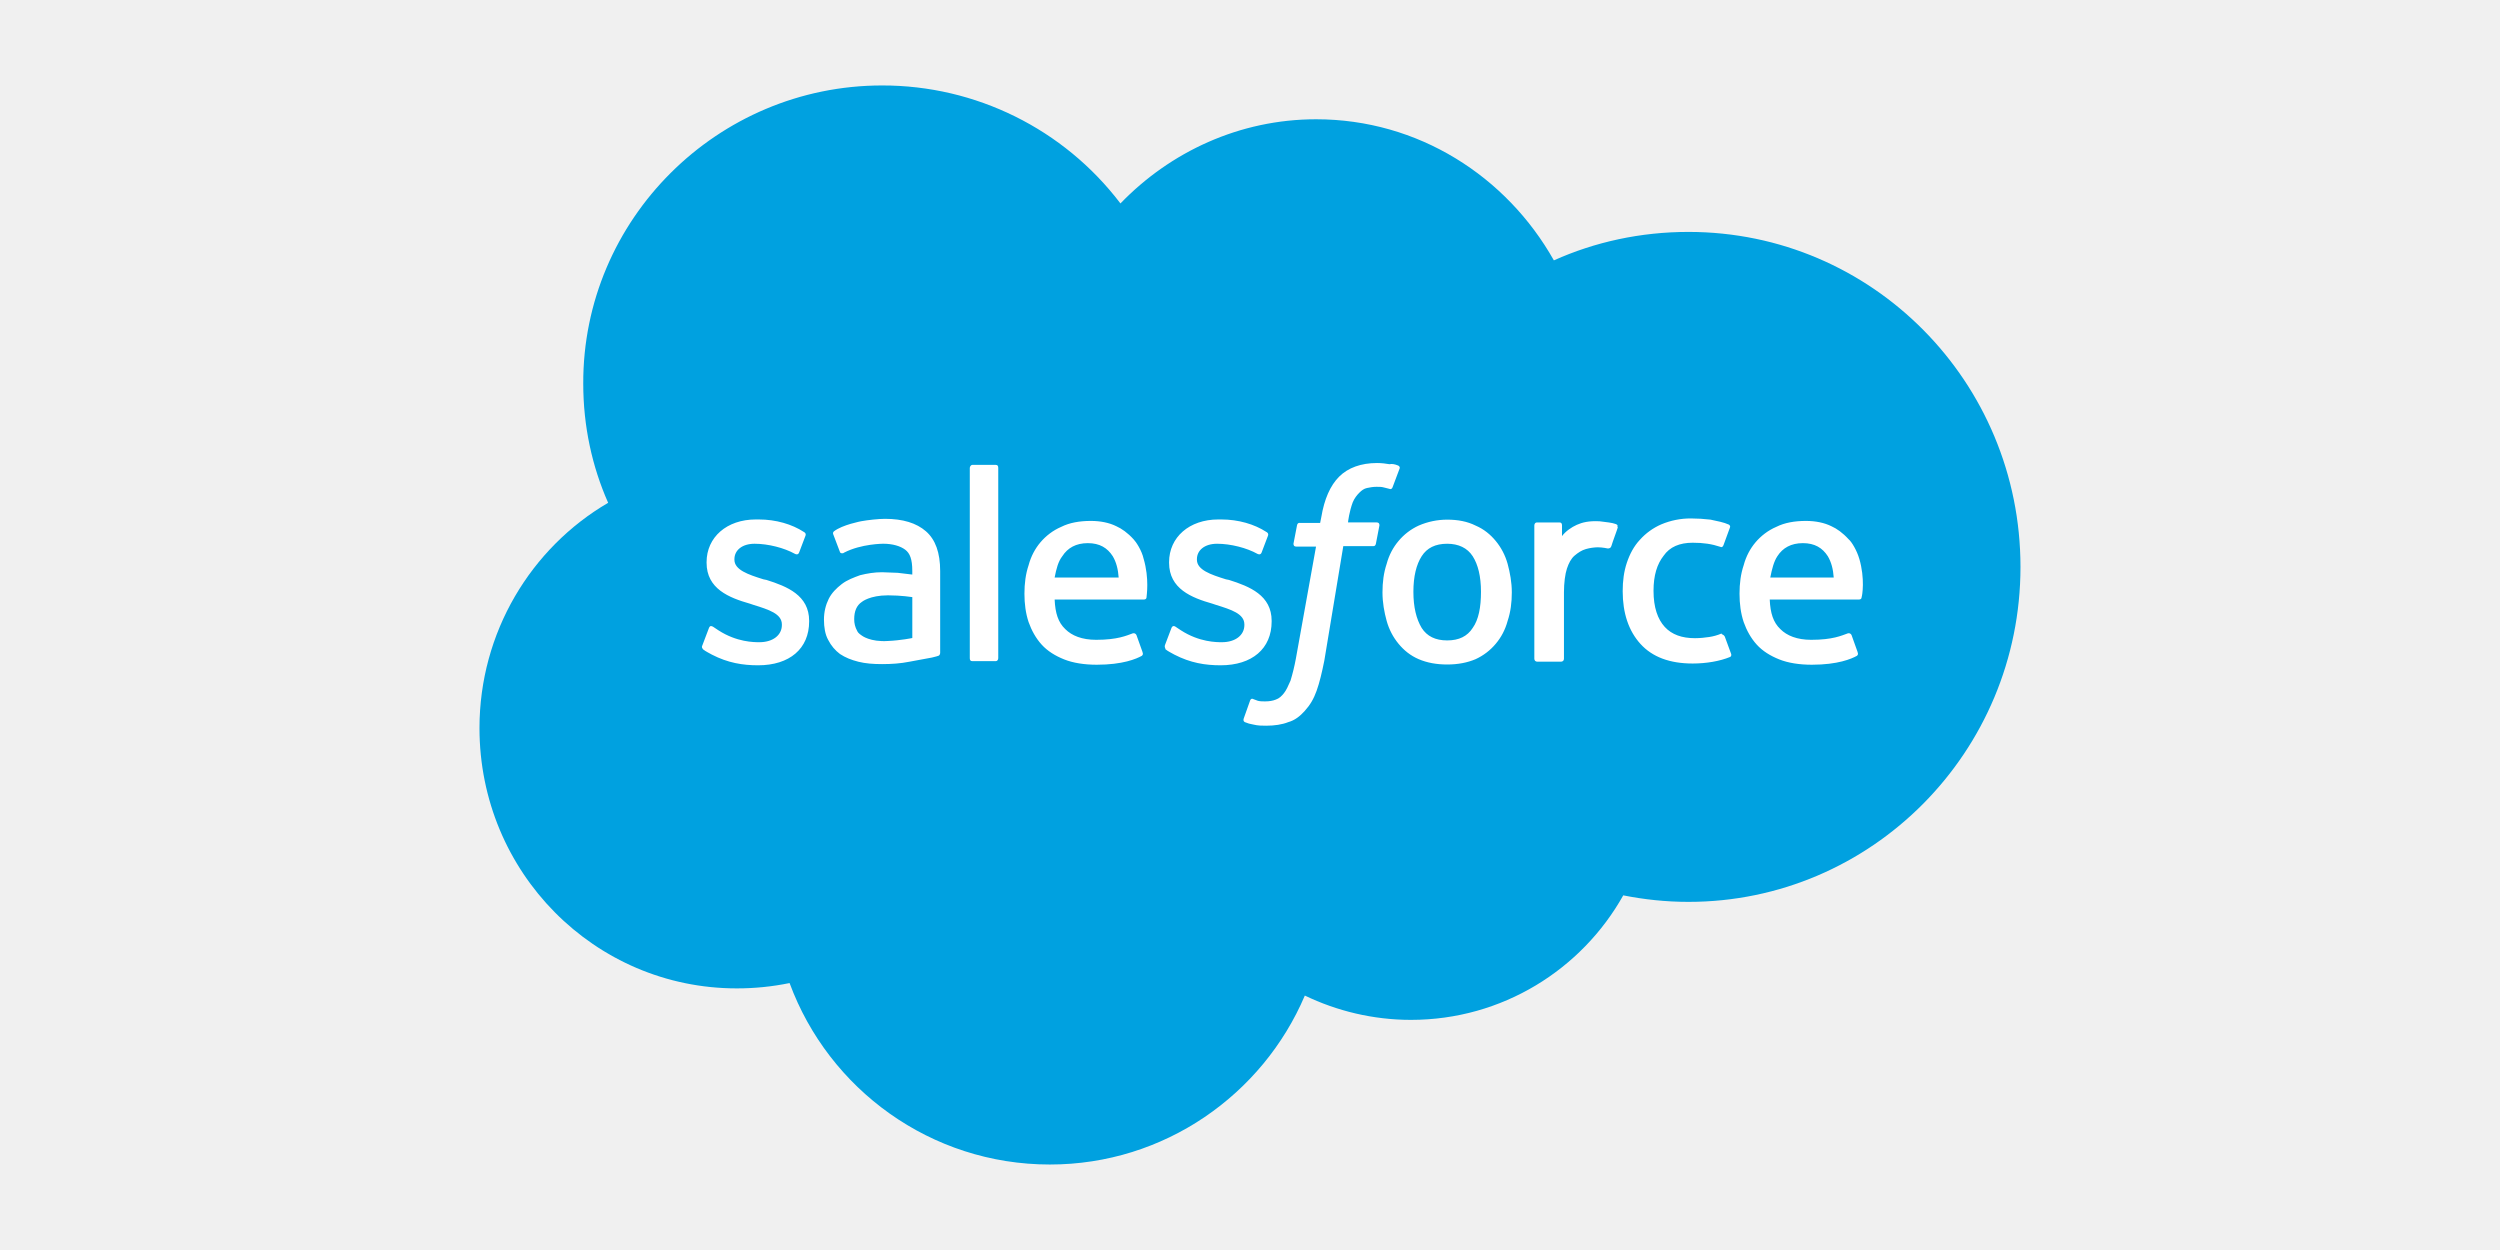
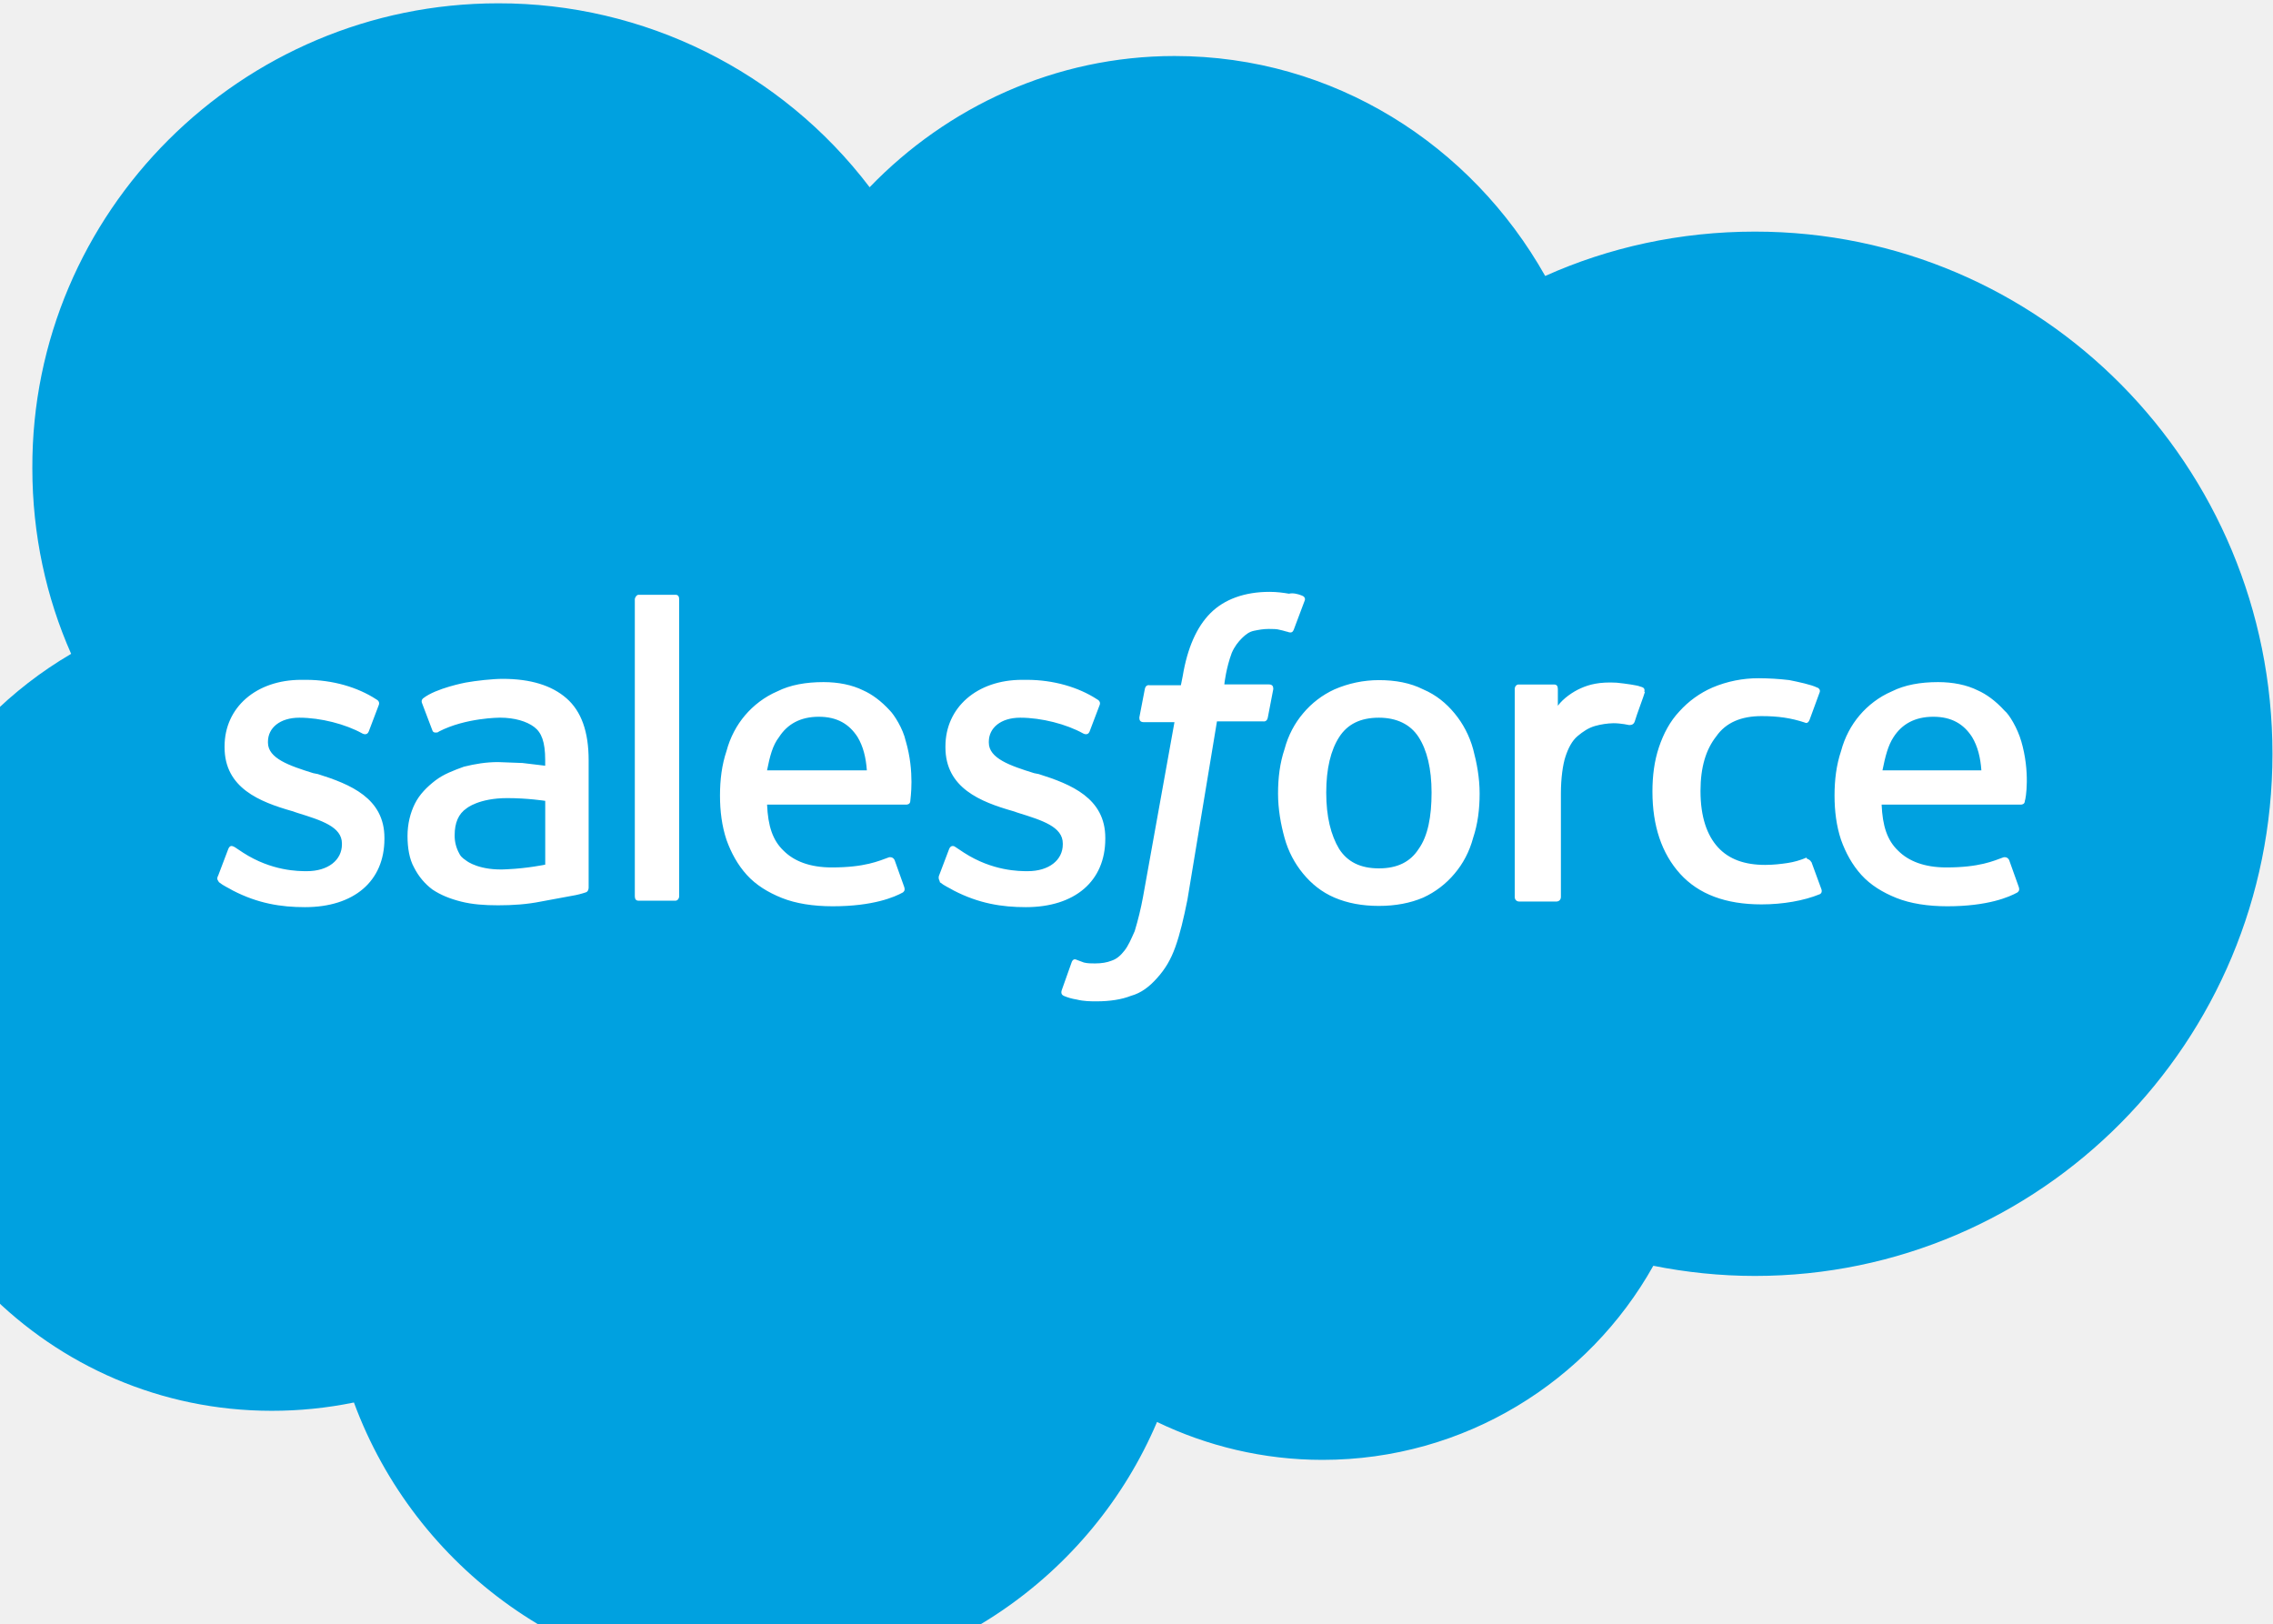
- <svg xmlns="http://www.w3.org/2000/svg" width="120" height="60">
+ <svg xmlns="http://www.w3.org/2000/svg" viewBox="27 4 70 50" width="100%" height="100%">
  <path d="M53.782 9.765c2.39-2.476 5.72-4.04 9.392-4.04 4.895 0 9.136 2.732 11.412 6.773 1.964-.882 4.155-1.366 6.46-1.366 8.823 0 15.937 7.2 15.937 16.08S89.84 43.29 81.046 43.29c-1.08 0-2.134-.114-3.13-.313-1.992 3.557-5.806 5.977-10.19 5.977-1.82 0-3.557-.427-5.094-1.167-2.02 4.753-6.745 8.11-12.238 8.11-5.72 0-10.615-3.614-12.494-8.71a12.54 12.54 0 0 1-2.533.256c-6.83 0-12.352-5.578-12.352-12.494 0-4.6 2.476-8.652 6.176-10.815-.768-1.736-1.195-3.67-1.195-5.72C27.97 10.534 34.43 4.102 42.34 4.102a14.34 14.34 0 0 1 11.441 5.663" fill="#00a1e0" />
  <path d="M33.717 30.968l.313-.825c.057-.142.142-.085.2-.057l.256.17c.882.57 1.708.57 1.964.57.655 0 1.08-.342 1.08-.825v-.028c0-.512-.626-.71-1.366-.94l-.17-.057c-.996-.285-2.078-.71-2.078-1.964v-.028c0-1.195.968-2.05 2.362-2.05h.142c.825 0 1.594.228 2.163.598.057.028.114.085.085.17l-.313.825c-.057.142-.2.057-.2.057-.512-.285-1.28-.484-1.935-.484-.598 0-.968.313-.968.74v.028c0 .484.655.71 1.395.94l.142.028c.996.313 2.05.74 2.05 1.964v.028c0 1.31-.94 2.106-2.448 2.106-.74 0-1.45-.114-2.22-.512-.142-.085-.285-.142-.427-.256-.028-.057-.085-.085-.028-.2zm22.2 0l.313-.825c.057-.142.17-.085.2-.057l.256.17c.882.57 1.708.57 1.964.57.655 0 1.08-.342 1.08-.825v-.028c0-.512-.626-.71-1.366-.94l-.17-.057c-.996-.285-2.078-.71-2.078-1.964v-.028c0-1.195.968-2.05 2.362-2.05h.142c.825 0 1.594.228 2.163.598.057.028.114.085.085.17l-.313.825c-.057.142-.2.057-.2.057-.512-.285-1.28-.484-1.935-.484-.598 0-.968.313-.968.74v.028c0 .484.655.71 1.395.94l.142.028c.996.313 2.05.74 2.05 1.964v.028c0 1.31-.94 2.106-2.448 2.106-.74 0-1.45-.114-2.22-.512-.142-.085-.285-.142-.427-.256 0-.057-.057-.085-.028-.2zm16.45-3.9c.114.427.2.882.2 1.366s-.057.94-.2 1.366c-.114.427-.313.797-.57 1.1a2.75 2.75 0 0 1-.968.74c-.398.17-.854.256-1.366.256s-.968-.085-1.366-.256-.71-.427-.968-.74-.455-.683-.57-1.1-.2-.882-.2-1.366.057-.94.2-1.366c.114-.427.313-.797.57-1.1a2.75 2.75 0 0 1 .968-.74 3.44 3.44 0 0 1 1.366-.285c.512 0 .968.085 1.366.285.398.17.71.427.968.74s.455.683.57 1.1zm-1.28 1.338c0-.74-.142-1.31-.398-1.708s-.683-.598-1.224-.598c-.57 0-.968.2-1.224.598s-.398.968-.398 1.708.142 1.31.398 1.736c.256.398.655.598 1.224.598s.968-.2 1.224-.598c.285-.398.398-.996.398-1.736zm11.697 2.134l.313.854c.028.114-.057.142-.057.142-.484.2-1.138.313-1.793.313-1.1 0-1.935-.313-2.504-.94s-.854-1.48-.854-2.533c0-.484.057-.94.2-1.366s.342-.797.626-1.1a2.96 2.96 0 0 1 1.025-.74 3.62 3.62 0 0 1 1.423-.285 8.3 8.3 0 0 1 .939.057c.285.057.683.142.854.228.028 0 .114.057.085.142l-.313.854c-.057.142-.142.085-.142.085-.427-.142-.825-.2-1.338-.2-.626 0-1.1.2-1.395.626-.313.398-.484.94-.484 1.68 0 .797.2 1.366.54 1.736s.825.54 1.45.54c.256 0 .484-.028.683-.057s.398-.085.598-.17c-.028.057.085.028.142.142zm6.46-3.728c.285.968.142 1.793.114 1.85 0 .114-.114.114-.114.114h-4.297c.028.655.17 1.1.512 1.423.313.313.797.512 1.48.512 1.025 0 1.45-.2 1.765-.313 0 0 .114-.028.17.085l.285.797c.057.142 0 .17-.028.2-.256.142-.91.427-2.163.427-.598 0-1.138-.085-1.565-.256s-.797-.398-1.08-.71-.484-.683-.626-1.08c-.142-.427-.2-.882-.2-1.366s.057-.94.2-1.366c.114-.427.313-.797.57-1.1s.598-.57.996-.74c.398-.2.882-.285 1.423-.285.455 0 .882.085 1.224.256.256.114.54.313.825.626.142.114.398.54.512.94zm-4.27.91h3.045c-.028-.398-.114-.74-.285-1.025-.256-.398-.626-.626-1.195-.626s-.968.228-1.224.626c-.17.256-.256.598-.342 1.025zm-30.082-.91c.285.968.142 1.793.142 1.85 0 .114-.114.114-.114.114h-4.297c.028.655.17 1.1.512 1.423.313.313.797.512 1.48.512 1.025 0 1.45-.2 1.765-.313 0 0 .114-.028.17.085l.285.797c.057.142 0 .17-.028.2-.256.142-.91.427-2.163.427-.598 0-1.138-.085-1.565-.256s-.797-.398-1.08-.71-.484-.683-.626-1.08c-.142-.427-.2-.882-.2-1.366s.057-.94.2-1.366c.114-.427.313-.797.57-1.1s.598-.57.996-.74c.398-.2.882-.285 1.423-.285.455 0 .882.085 1.224.256.256.114.54.313.825.626.114.114.398.54.484.94zm-4.27.91h3.074c-.028-.398-.114-.74-.285-1.025-.256-.398-.626-.626-1.195-.626s-.968.228-1.224.626c-.2.256-.285.598-.37 1.025zm-7.542-.228l.71.085v-.17c0-.57-.114-.854-.342-1.025s-.598-.285-1.053-.285c0 0-1.053 0-1.878.427-.028.028-.057.028-.057.028s-.114.028-.142-.057l-.313-.825c-.057-.114.028-.17.028-.17.398-.313 1.31-.484 1.31-.484.313-.057.825-.114 1.138-.114.854 0 1.508.2 1.964.598s.683 1.025.683 1.907v3.927s0 .114-.085.142c0 0-.17.057-.313.085l-1.08.2c-.427.085-.854.114-1.31.114-.427 0-.797-.028-1.138-.114s-.626-.2-.882-.37c-.228-.17-.427-.398-.57-.683-.142-.256-.2-.598-.2-.968s.085-.71.228-.996.37-.512.626-.71.57-.313.882-.427c.342-.085.683-.142 1.053-.142l.74.028zm-1.708 3.017s.398.313 1.252.256c.626-.028 1.167-.142 1.167-.142v-1.964s-.54-.085-1.167-.085c-.882 0-1.252.313-1.252.313-.256.17-.37.455-.37.825a1.12 1.12 0 0 0 .142.569c.028.057.057.114.228.228zm36.286-5.208c-.028.114-.256.71-.313.91-.028.085-.085.114-.17.114 0 0-.256-.057-.484-.057a2.3 2.3 0 0 0-.569.085c-.2.057-.37.17-.54.313s-.285.37-.37.626-.142.683-.142 1.138v3.187c0 .085-.057.142-.142.142H73.79c-.085 0-.142-.057-.142-.142V25.22c0-.085.057-.142.114-.142h1.1c.085 0 .114.057.114.142v.512c.17-.228.455-.427.71-.54s.57-.2 1.1-.17c.285.028.655.085.71.114.114.028.17.057.142.17zm-10.56-2.96c.028 0 .114.057.085.142l-.342.91c-.028.057-.057.114-.2.057-.028 0-.085-.028-.228-.057-.085-.028-.228-.028-.342-.028-.17 0-.313.028-.455.057s-.256.114-.37.228-.228.256-.313.455c-.17.455-.228.94-.228.968h1.366c.114 0 .142.057.142.142l-.17.882c-.028.142-.142.114-.142.114h-1.423l-.91 5.493c-.114.57-.228 1.053-.37 1.45s-.313.683-.57.968c-.228.256-.484.455-.797.54-.285.114-.655.17-1.053.17-.2 0-.398 0-.626-.057a1.63 1.63 0 0 1-.398-.114c-.057-.028-.085-.085-.057-.17l.313-.882c.057-.114.142-.057.142-.057l.228.085c.114.028.228.028.342.028.2 0 .37-.028.512-.085.17-.057.285-.17.398-.313s.2-.342.313-.598a9.58 9.58 0 0 0 .256-1.053l.968-5.38h-.94c-.114 0-.142-.057-.142-.142l.17-.882c.028-.142.142-.114.142-.114h.968l.057-.285c.142-.854.427-1.508.854-1.935s1.053-.655 1.82-.655c.228 0 .427.028.598.057.114-.028.256 0 .398.057zm-19.182 9.25c0 .085-.057.142-.114.142h-1.138c-.085 0-.114-.057-.114-.142v-9.136c0-.057.057-.142.114-.142h1.138c.085 0 .114.057.114.142z" fill="#fff" />
</svg>
